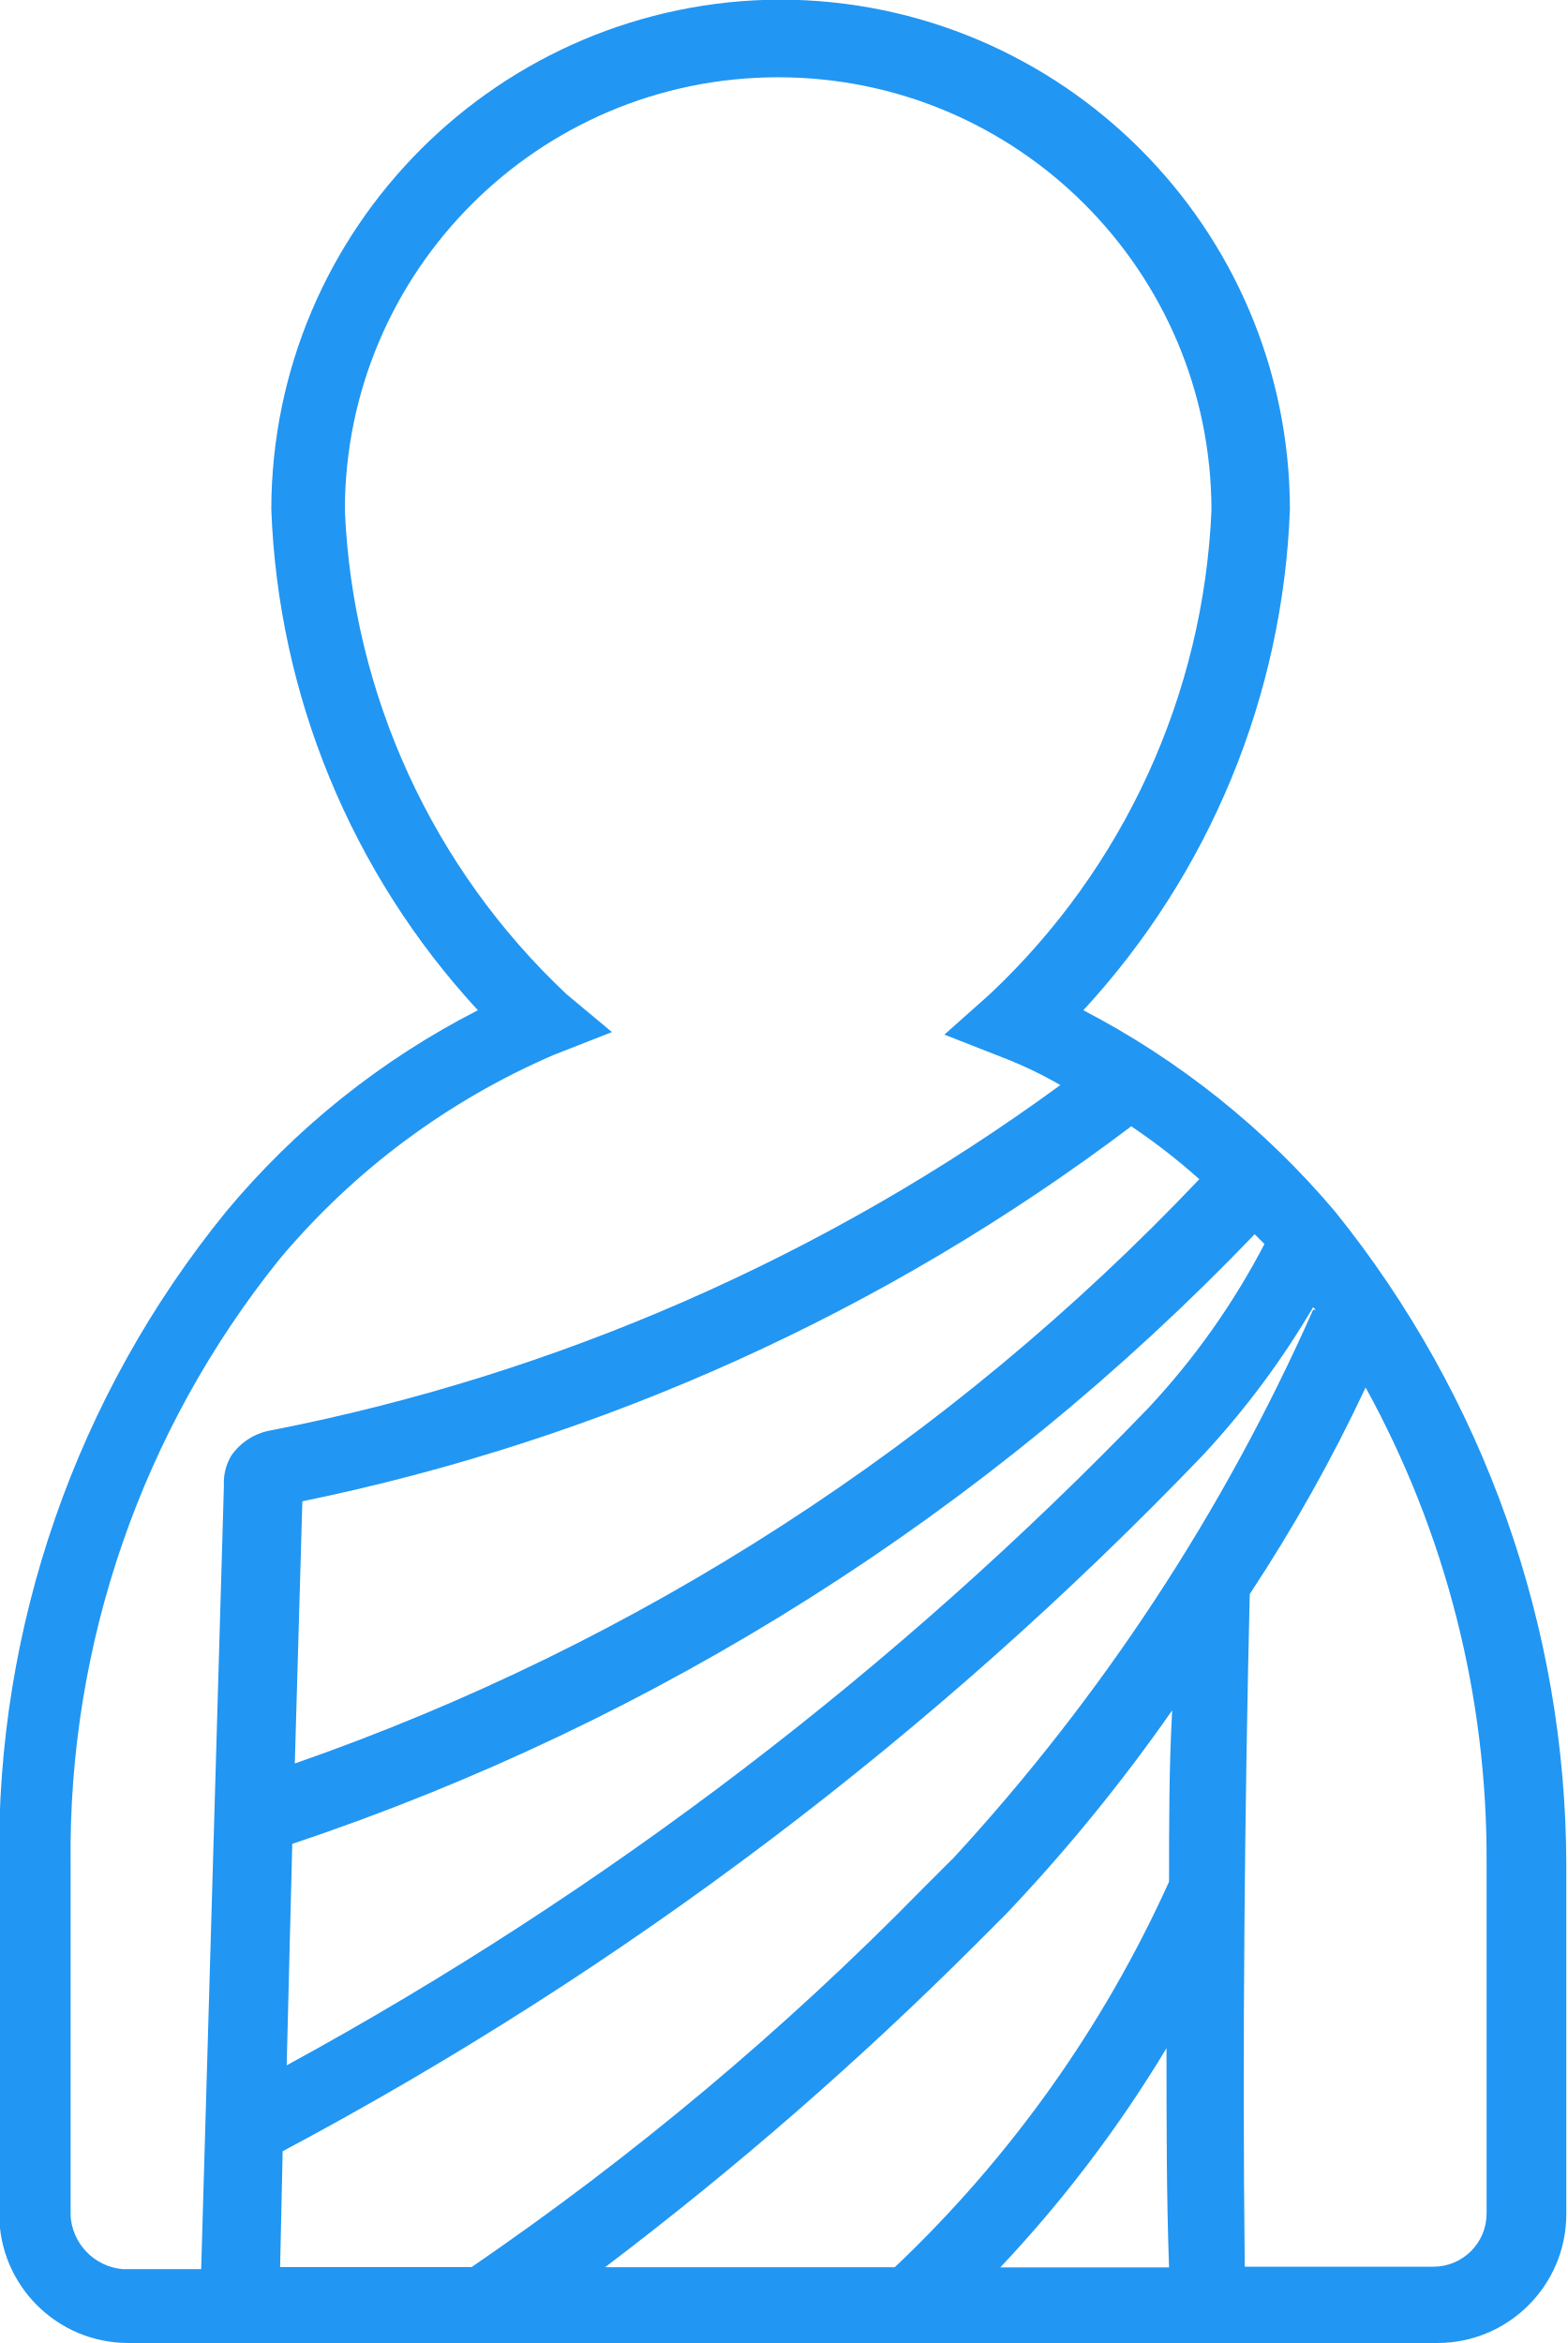
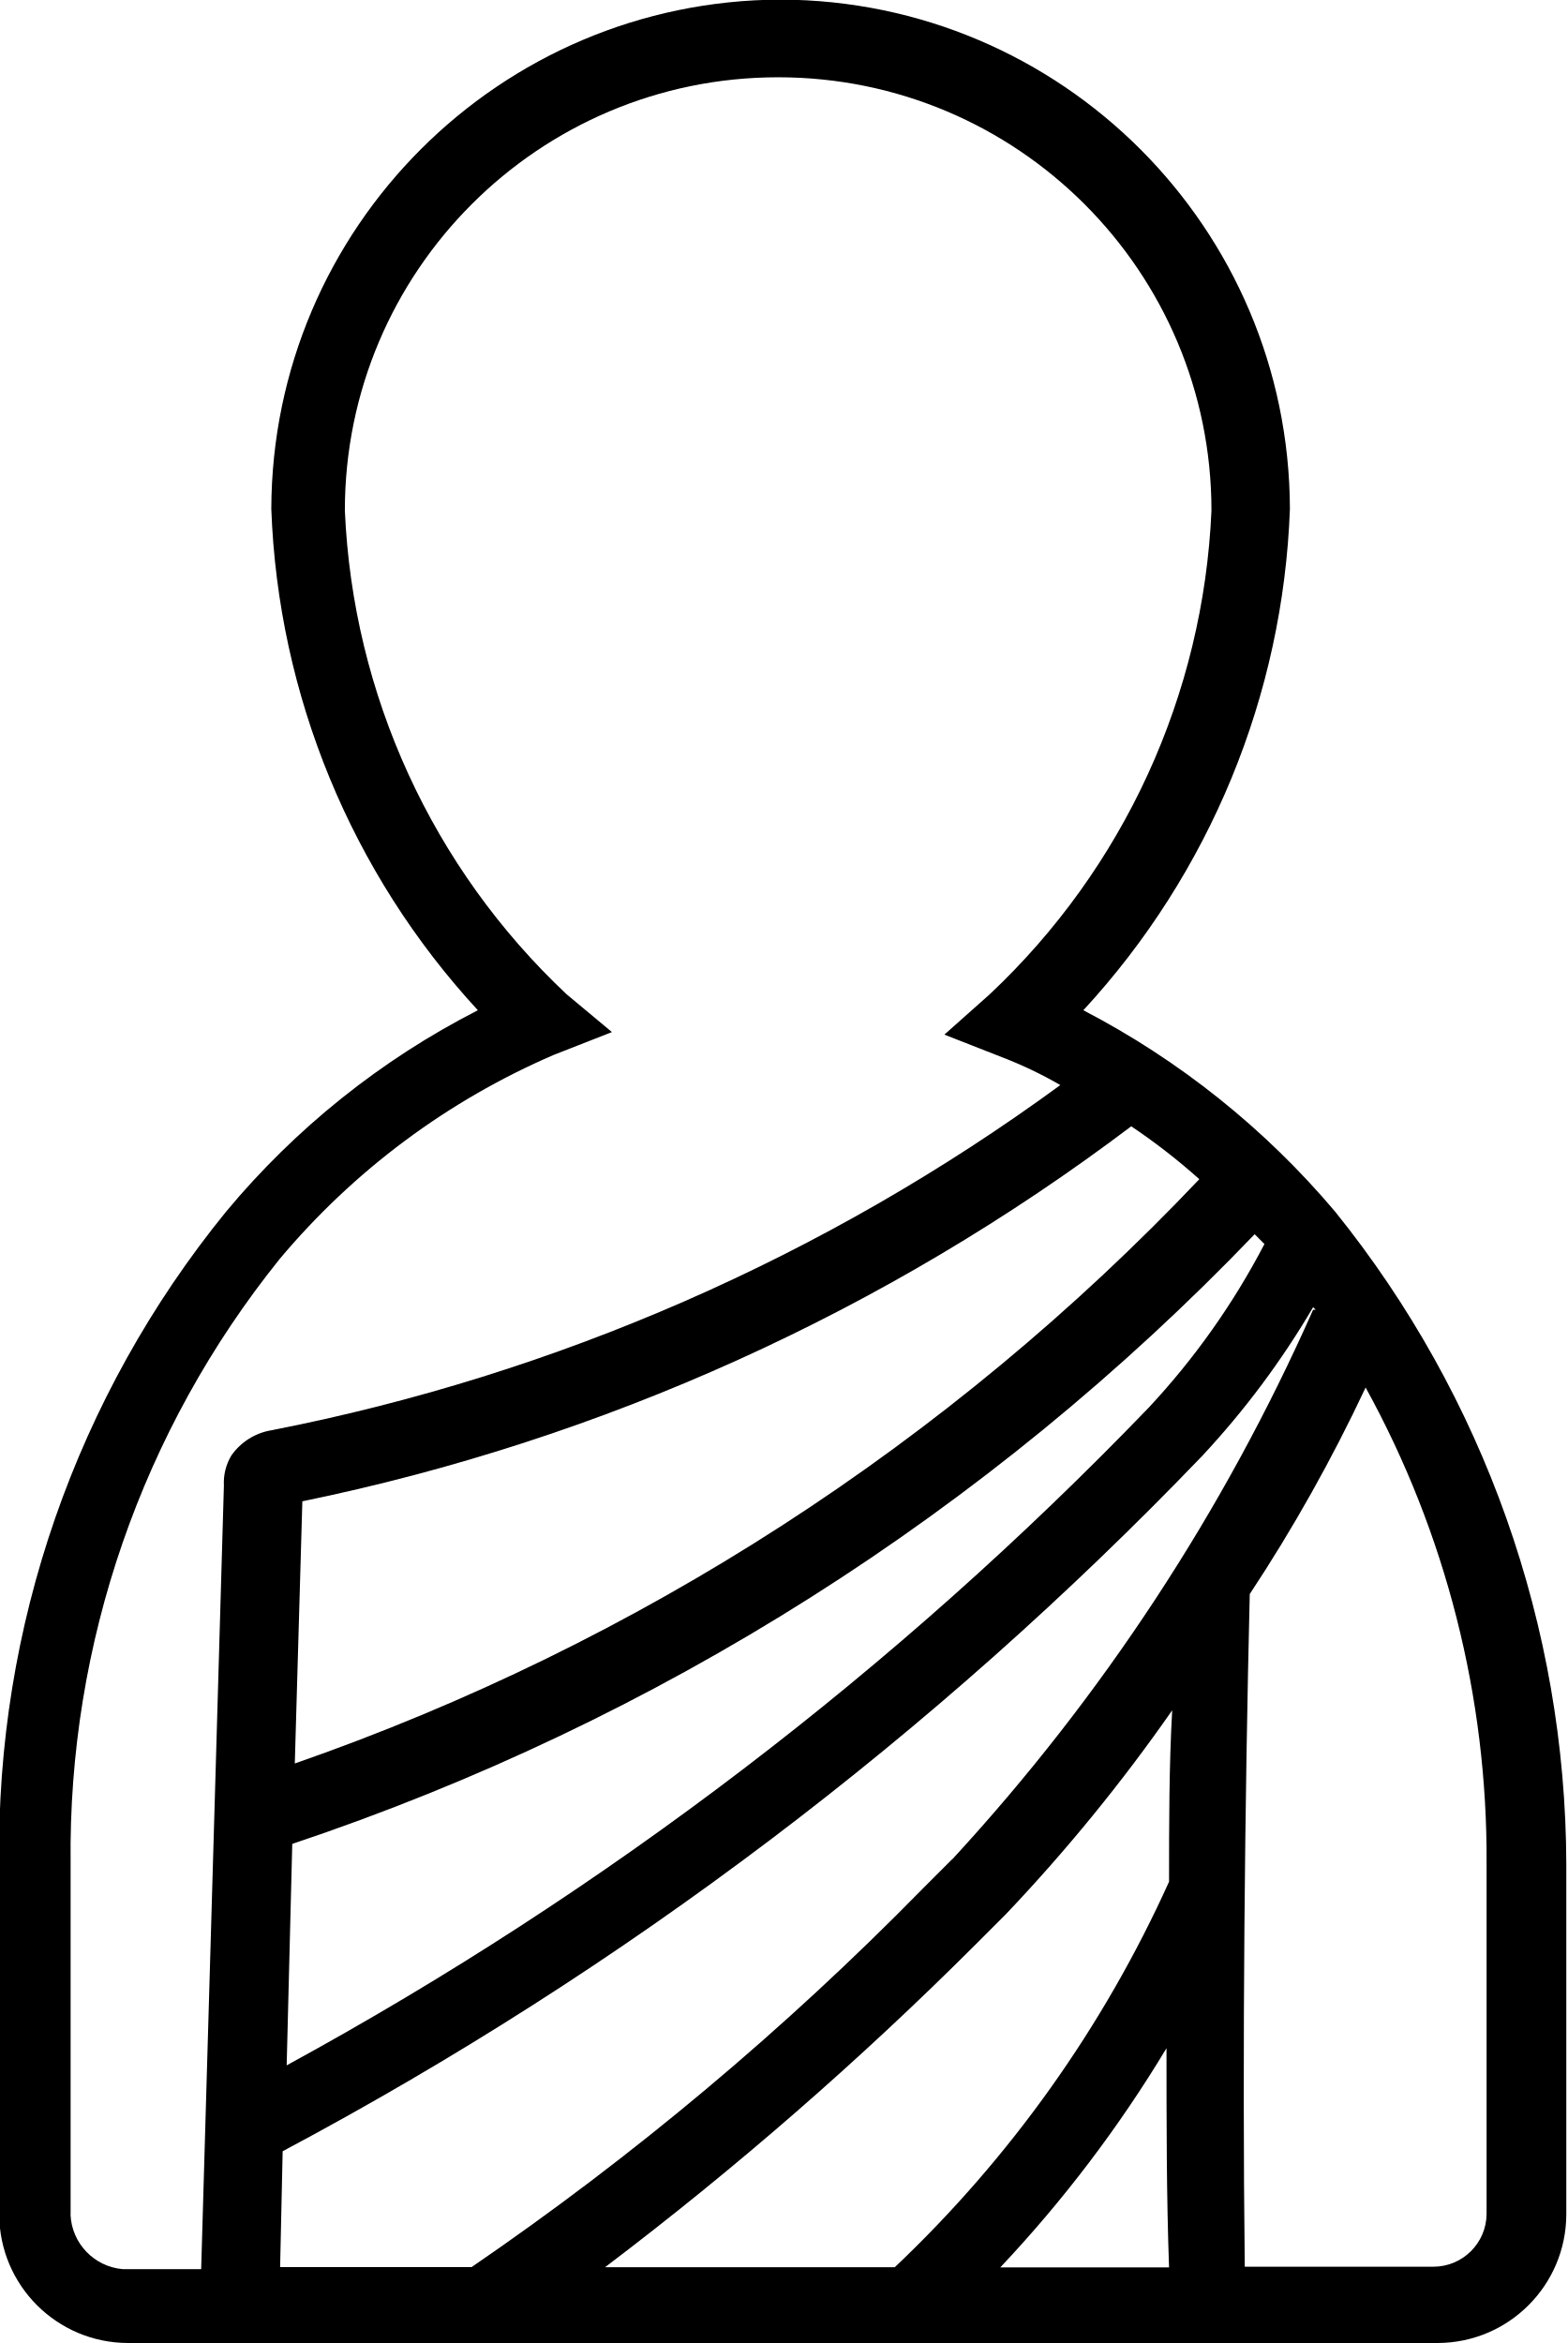
- <svg xmlns="http://www.w3.org/2000/svg" width="16" height="23.923" viewBox="0 0 16 23.923">
-   <path d="M-222.267,349.873a8.492,8.492,0,0,0-2.572-2.058,7.975,7.975,0,0,0,2.109-5.119,5.215,5.215,0,0,0-5.2-5.2,5.215,5.215,0,0,0-5.2,5.2,7.975,7.975,0,0,0,2.109,5.119,8.193,8.193,0,0,0-2.572,2.058,10.33,10.33,0,0,0-2.315,6.662v3.576a1.317,1.317,0,0,0,1.312,1.312h13.376a1.317,1.317,0,0,0,1.312-1.312v-3.576A10.664,10.664,0,0,0-222.267,349.873Zm-1.723,8.54c0,.772,0,1.518.026,2.238h-1.723A13.141,13.141,0,0,0-223.99,358.413Zm.026-1.7a12.512,12.512,0,0,1-2.8,3.936h-2.958a36.761,36.761,0,0,0,3.781-3.293l.309-.309a17.806,17.806,0,0,0,1.7-2.084C-223.964,355.532-223.964,356.124-223.964,356.715Zm-2.212-.232-.309.309a30.821,30.821,0,0,1-4.6,3.858h-1.955l.026-1.183a37.342,37.342,0,0,0,9.389-7.1,8.634,8.634,0,0,0,1.132-1.518l.026.026h-.026A20.573,20.573,0,0,1-226.177,356.484Zm-6.74-.154a24.29,24.29,0,0,0,9.826-6.225l.1.1a7.577,7.577,0,0,1-1.183,1.672,36.455,36.455,0,0,1-8.8,6.714Zm.026-.823.077-2.675A21.082,21.082,0,0,0-224.35,349a6.358,6.358,0,0,1,.695.54A23.282,23.282,0,0,1-232.89,355.506Zm-2.289,4.6v-3.576a9.665,9.665,0,0,1,2.135-6.174,7.553,7.553,0,0,1,2.8-2.084l.592-.232-.463-.386a7.206,7.206,0,0,1-2.264-4.939,4.424,4.424,0,0,1,4.424-4.424,4.424,4.424,0,0,1,4.424,4.424,7.206,7.206,0,0,1-2.264,4.939l-.463.412.592.232a4.188,4.188,0,0,1,.592.283,20.2,20.2,0,0,1-8.051,3.524.623.623,0,0,0-.412.257.539.539,0,0,0-.077.309l-.232,8h-.8A.584.584,0,0,1-235.18,360.111Zm14.457,0a.543.543,0,0,1-.54.54h-1.929c-.026-2.212,0-4.759.051-6.868a16.685,16.685,0,0,0,1.183-2.109,9.964,9.964,0,0,1,1.235,4.862Z" transform="translate(235.9 -337.5)" fill="#2196f3" />
+ <svg xmlns="http://www.w3.org/2000/svg" id="philosopher" width="16" height="23.923" viewBox="0 0 16 23.923">
+   <path id="philosopher-2" data-name="philosopher" d="M-222.267,349.873a8.492,8.492,0,0,0-2.572-2.058,7.975,7.975,0,0,0,2.109-5.119,5.215,5.215,0,0,0-5.2-5.2,5.215,5.215,0,0,0-5.2,5.2,7.975,7.975,0,0,0,2.109,5.119,8.193,8.193,0,0,0-2.572,2.058,10.33,10.33,0,0,0-2.315,6.662v3.576a1.317,1.317,0,0,0,1.312,1.312h13.376a1.317,1.317,0,0,0,1.312-1.312v-3.576A10.664,10.664,0,0,0-222.267,349.873Zm-1.723,8.54c0,.772,0,1.518.026,2.238h-1.723A13.141,13.141,0,0,0-223.99,358.413Zm.026-1.7a12.512,12.512,0,0,1-2.8,3.936h-2.958a36.761,36.761,0,0,0,3.781-3.293l.309-.309a17.806,17.806,0,0,0,1.7-2.084C-223.964,355.532-223.964,356.124-223.964,356.715Zm-2.212-.232-.309.309a30.821,30.821,0,0,1-4.6,3.858h-1.955l.026-1.183a37.342,37.342,0,0,0,9.389-7.1,8.634,8.634,0,0,0,1.132-1.518l.026.026h-.026A20.573,20.573,0,0,1-226.177,356.484Zm-6.74-.154a24.29,24.29,0,0,0,9.826-6.225l.1.1a7.577,7.577,0,0,1-1.183,1.672,36.455,36.455,0,0,1-8.8,6.714Zm.026-.823.077-2.675A21.082,21.082,0,0,0-224.35,349a6.358,6.358,0,0,1,.695.54A23.282,23.282,0,0,1-232.89,355.506Zm-2.289,4.6v-3.576a9.665,9.665,0,0,1,2.135-6.174,7.553,7.553,0,0,1,2.8-2.084l.592-.232-.463-.386a7.206,7.206,0,0,1-2.264-4.939,4.424,4.424,0,0,1,4.424-4.424,4.424,4.424,0,0,1,4.424,4.424,7.206,7.206,0,0,1-2.264,4.939l-.463.412.592.232a4.188,4.188,0,0,1,.592.283,20.2,20.2,0,0,1-8.051,3.524.623.623,0,0,0-.412.257.539.539,0,0,0-.077.309l-.232,8h-.8A.584.584,0,0,1-235.18,360.111Zm14.457,0a.543.543,0,0,1-.54.54h-1.929c-.026-2.212,0-4.759.051-6.868a16.685,16.685,0,0,0,1.183-2.109,9.964,9.964,0,0,1,1.235,4.862Z" transform="translate(235.9 -337.5)" fill="currentColor" />
</svg>
